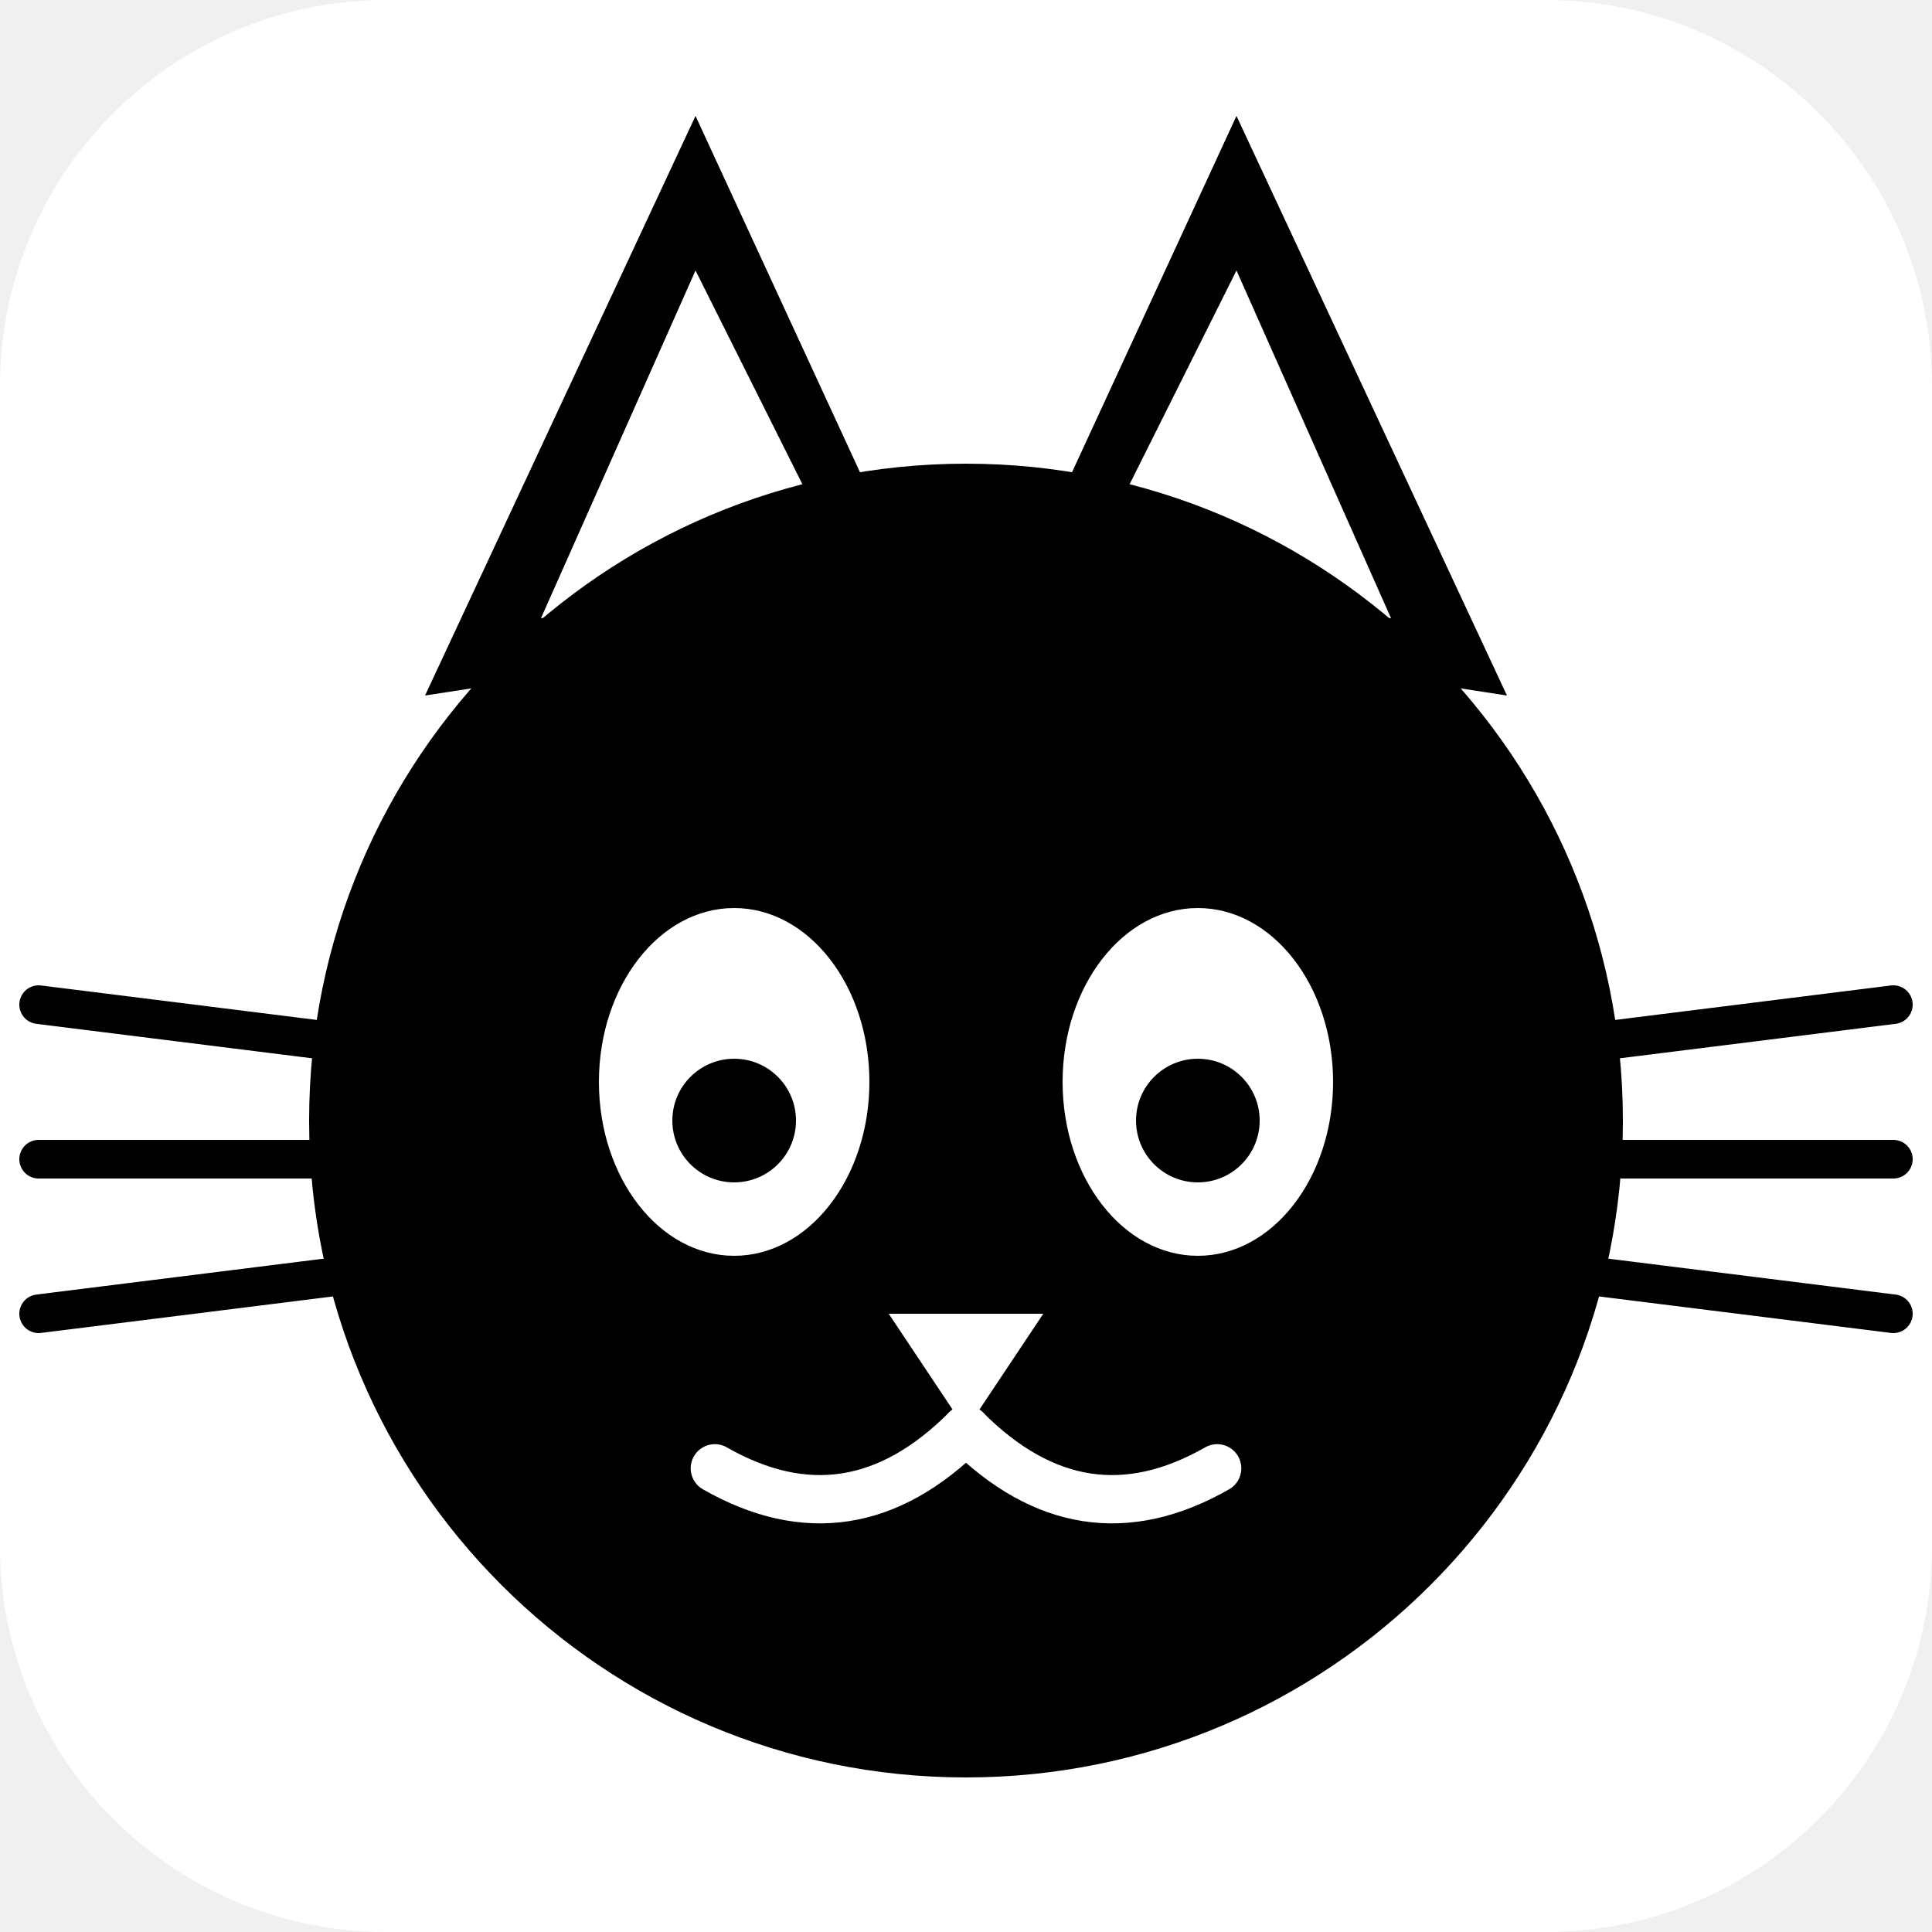
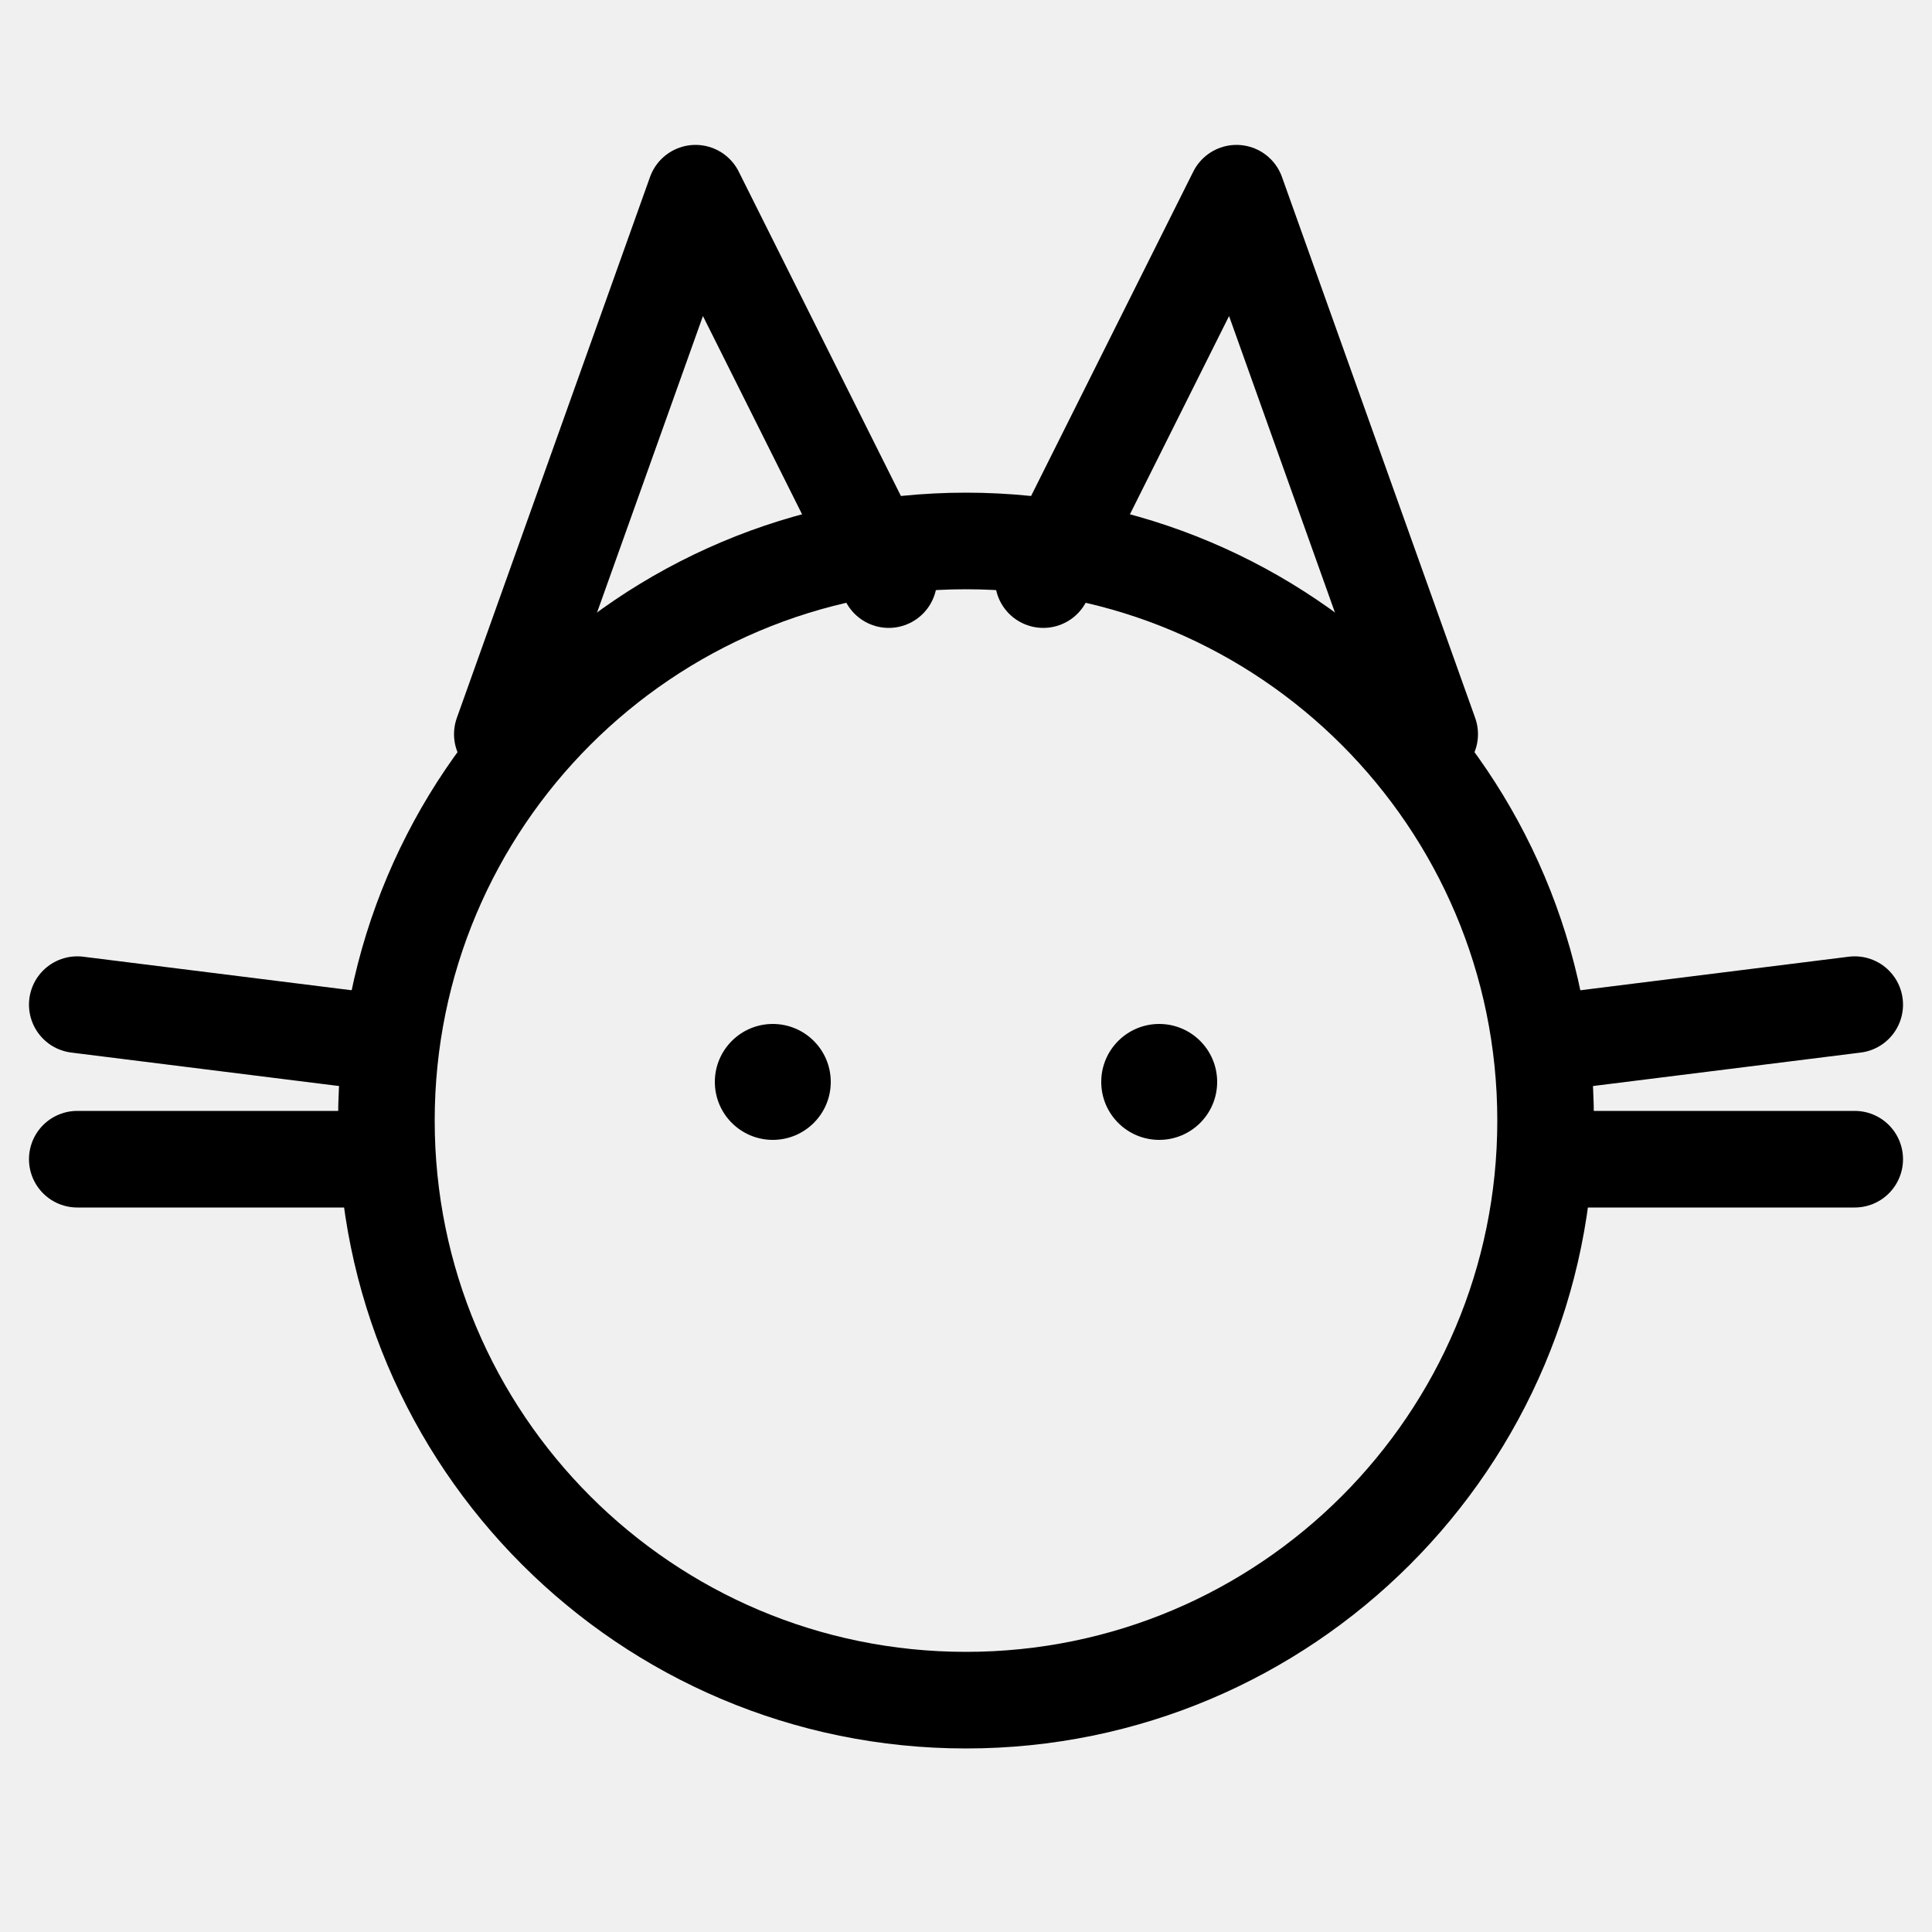
<svg xmlns="http://www.w3.org/2000/svg" viewBox="0 0 100 100">
-   <rect width="100" height="100" rx="20" fill="#fff" />
-   <g stroke="#000" stroke-width="2" stroke-linecap="round">
-     <line x1="2" y1="52" x2="18" y2="54" />
-     <line x1="2" y1="60" x2="18" y2="60" />
-     <line x1="2" y1="68" x2="18" y2="66" />
-     <line x1="98" y1="52" x2="82" y2="54" />
-     <line x1="98" y1="60" x2="82" y2="60" />
-     <line x1="98" y1="68" x2="82" y2="66" />
+   <g fill="none" stroke="#000" stroke-width="5" stroke-linecap="round" stroke-linejoin="round">
+     <circle cx="50" cy="58" r="30" />
+     <path d="M26 38 L36 10 L46 30" />
+     <path d="M74 38 L64 10 L54 30" />
+     <line x1="4" y1="52" x2="20" y2="54" />
+     <line x1="4" y1="60" x2="20" y2="60" />
+     <line x1="96" y1="52" x2="80" y2="54" />
+     <line x1="96" y1="60" x2="80" y2="60" />
  </g>
-   <polygon points="22,36 36,6 48,32" fill="#000" />
-   <polygon points="78,36 64,6 52,32" fill="#000" />
-   <polygon points="28,32 36,14 44,30" fill="#fff" />
-   <polygon points="72,32 64,14 56,30" fill="#fff" />
-   <circle cx="50" cy="58" r="34" fill="#000" />
-   <ellipse cx="38" cy="56" rx="7" ry="9" fill="#fff" />
-   <ellipse cx="62" cy="56" rx="7" ry="9" fill="#fff" />
-   <circle cx="38" cy="58" r="3.2" fill="#000" />
-   <circle cx="62" cy="58" r="3.2" fill="#000" />
-   <polygon points="46,68 54,68 50,74" fill="#fff" />
-   <path d="M50 74 Q44 80 37 76" stroke="#fff" stroke-width="2.5" fill="none" stroke-linecap="round" />
-   <path d="M50 74 Q56 80 63 76" stroke="#fff" stroke-width="2.5" fill="none" stroke-linecap="round" />
+   <circle cx="40" cy="56" r="3" fill="#000" />
+   <circle cx="60" cy="56" r="3" fill="#000" />
</svg>
